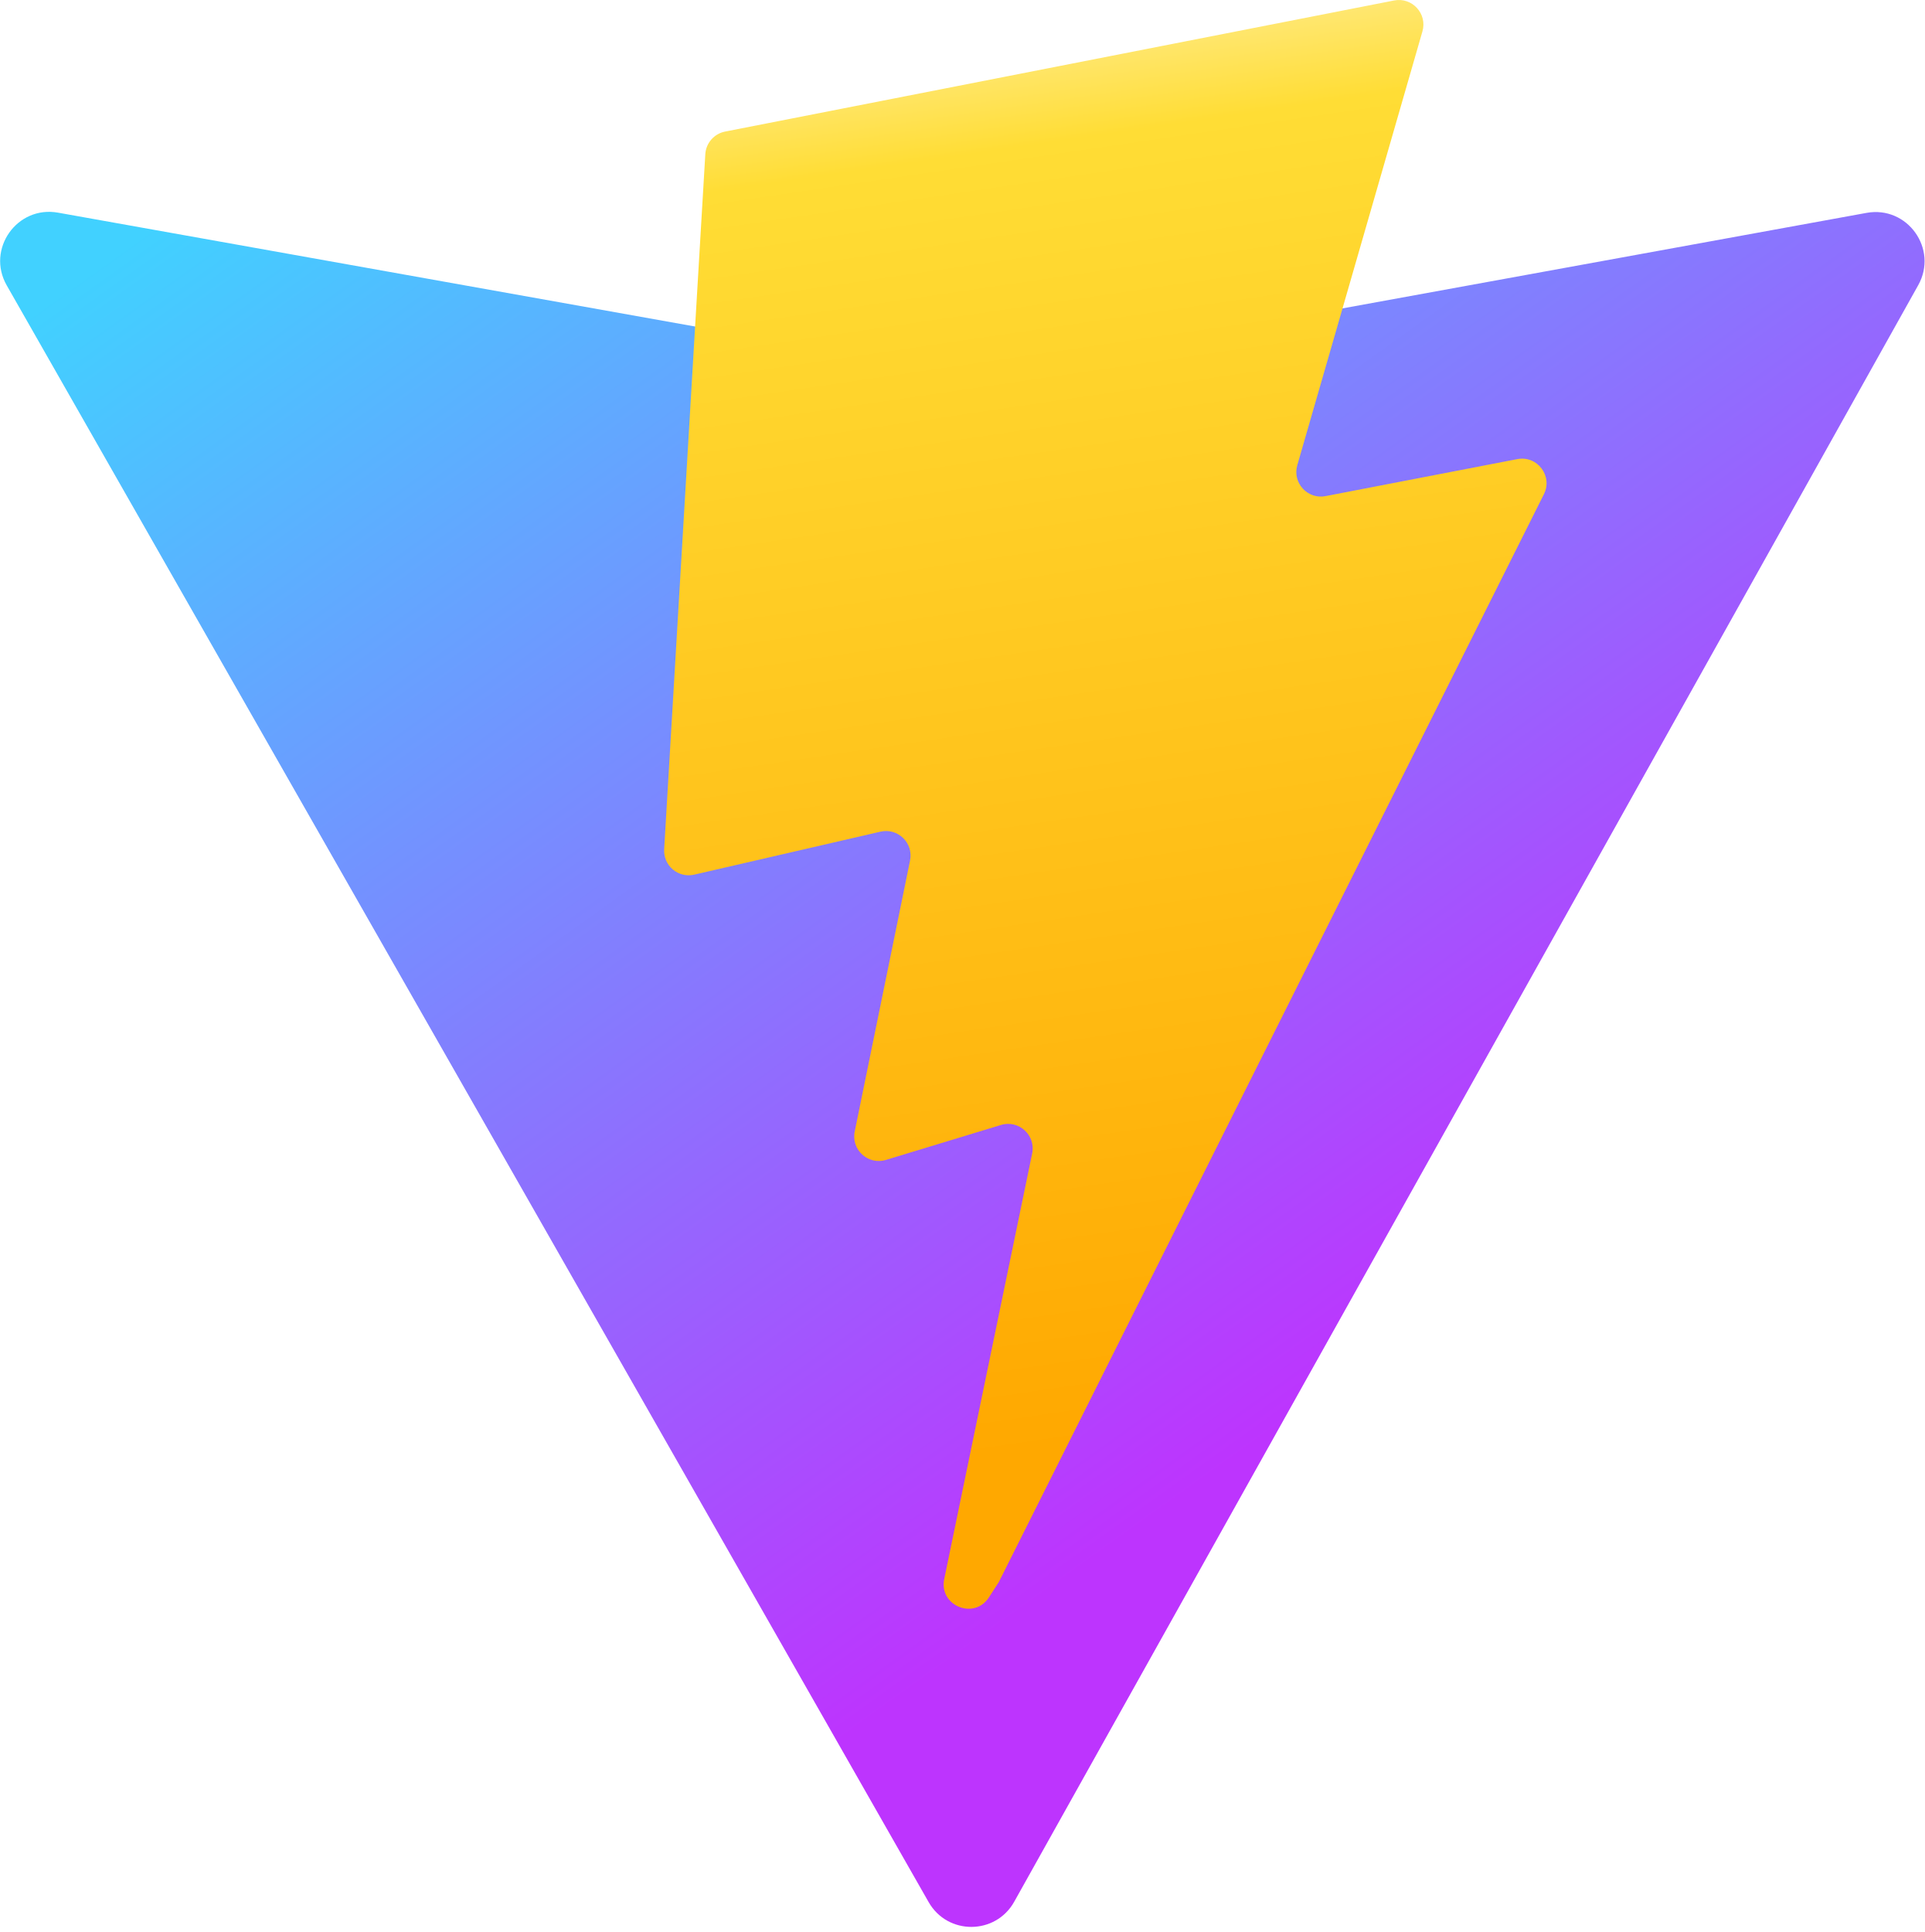
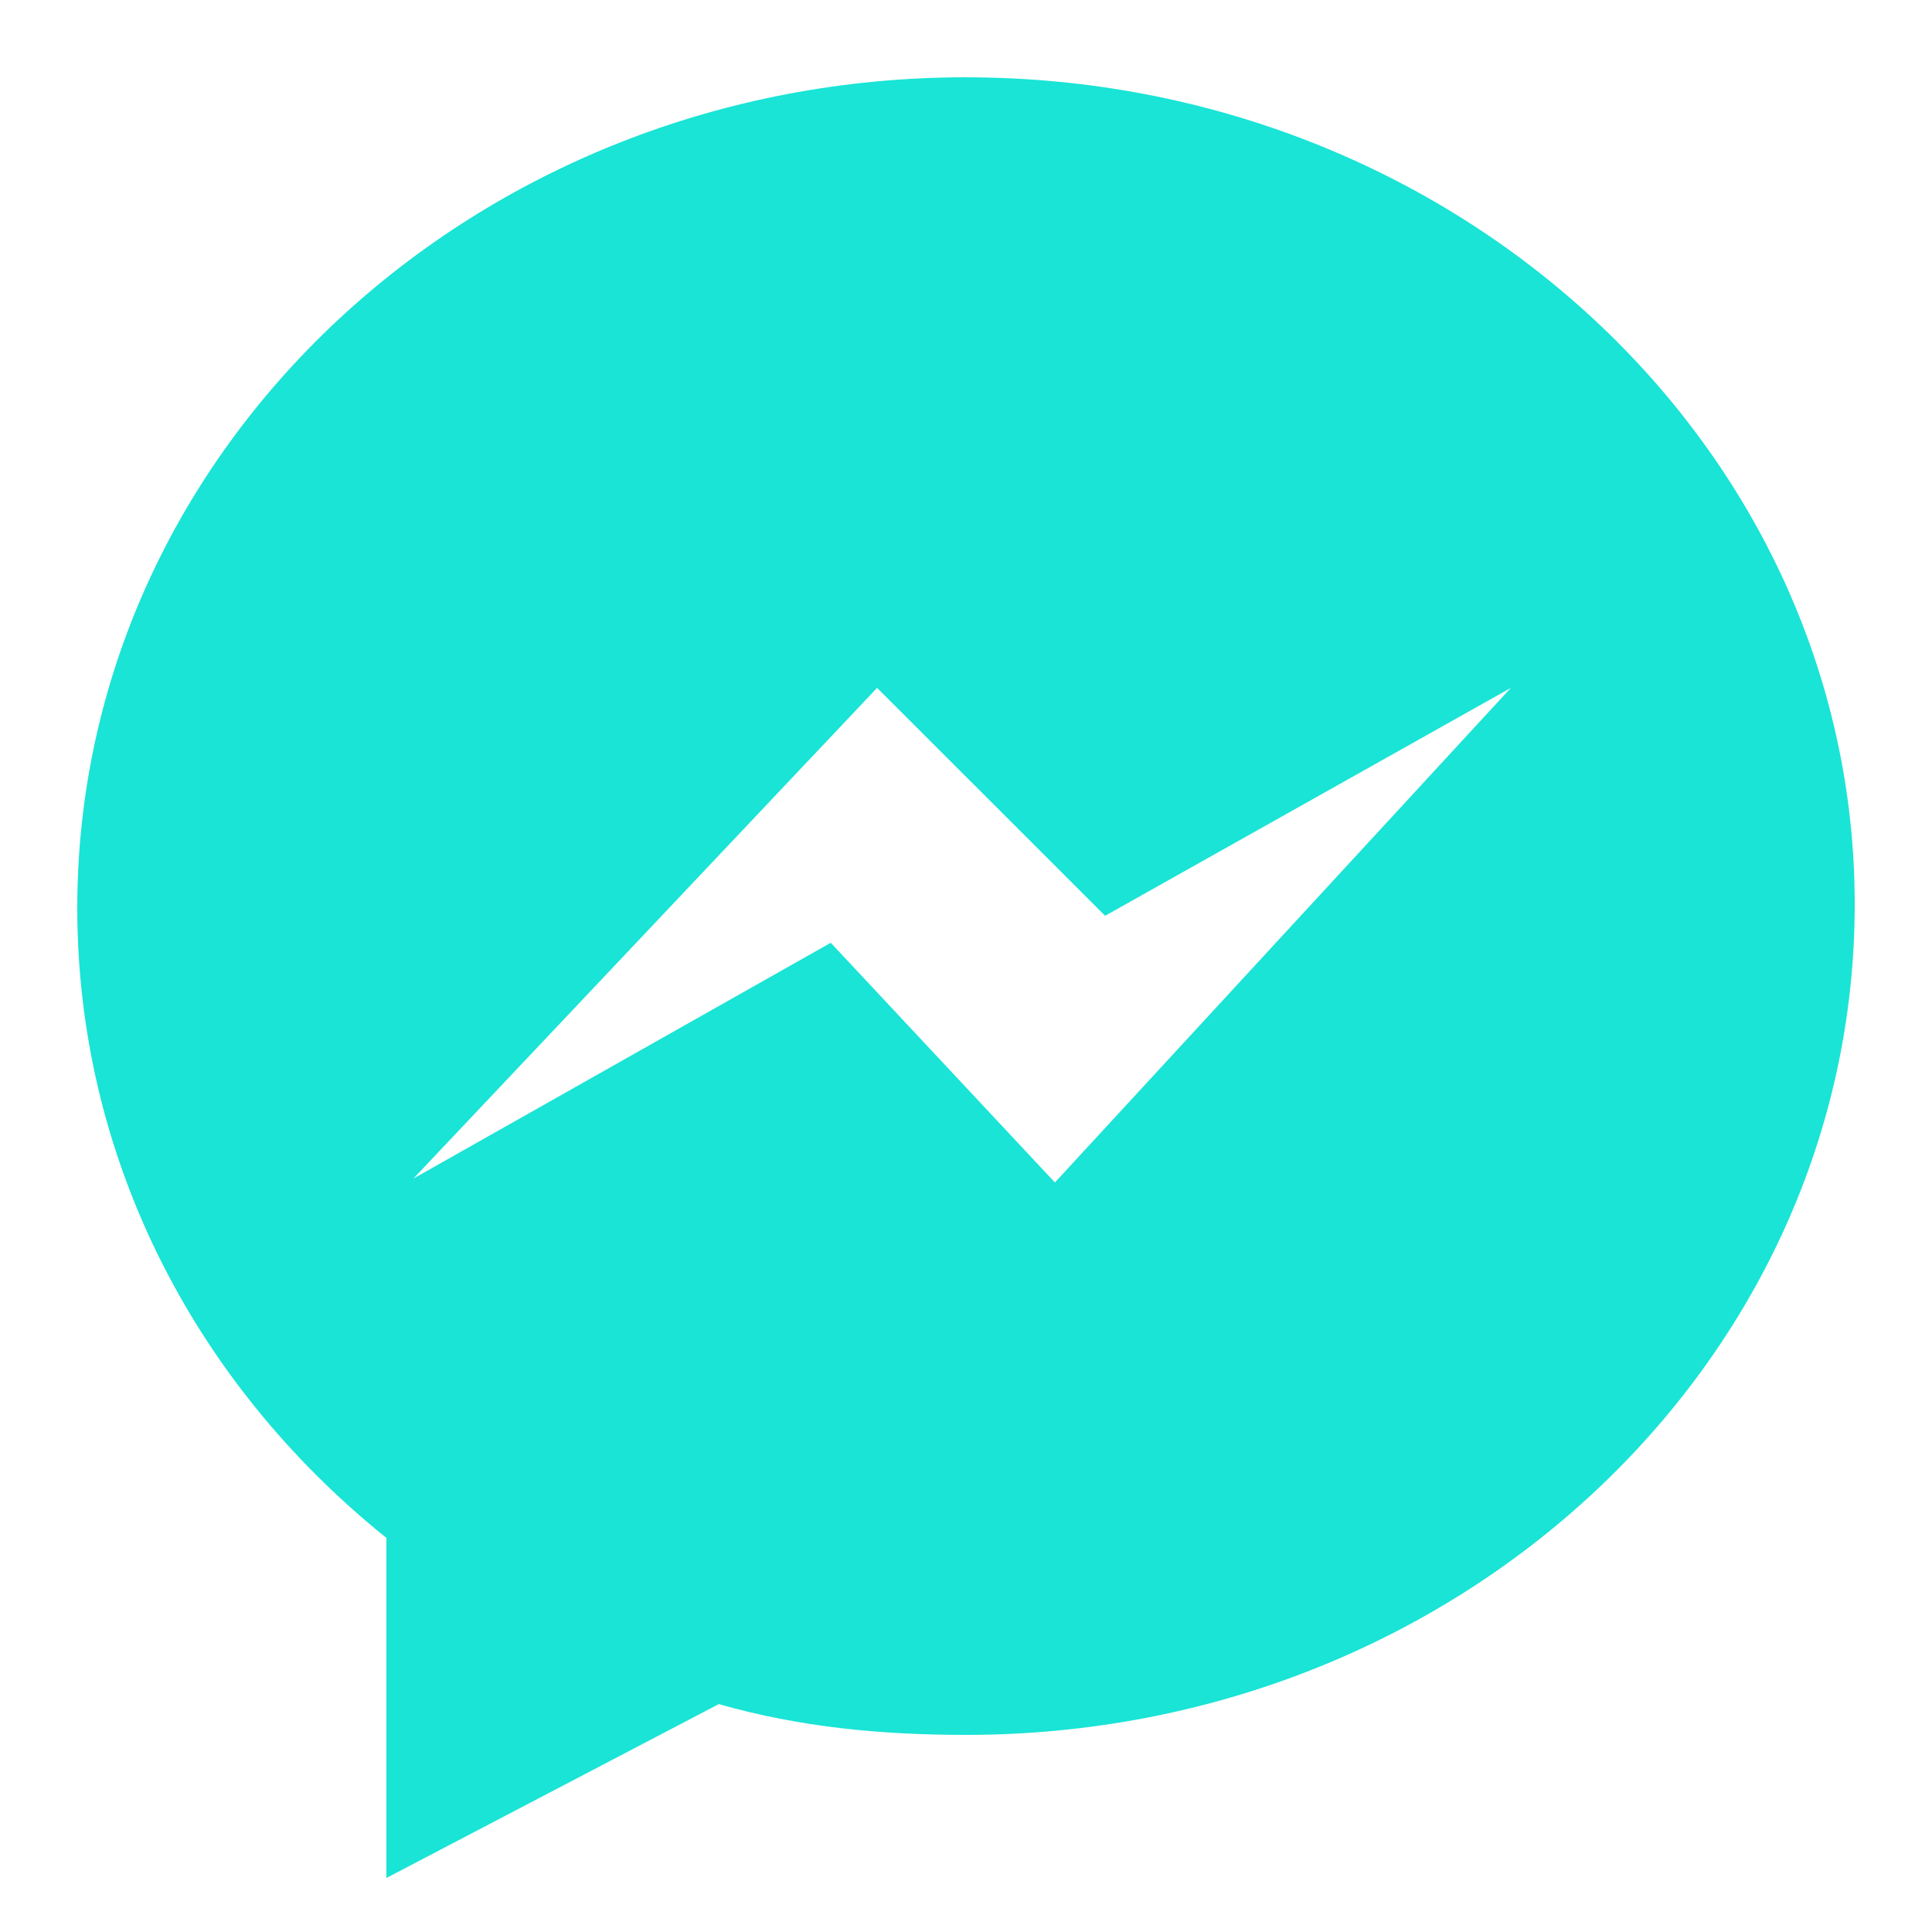
- <svg xmlns="http://www.w3.org/2000/svg" aria-hidden="true" role="img" class="iconify iconify--logos" width="31.88" height="32" preserveAspectRatio="xMidYMid meet" viewBox="0 0 256 257">
-   <defs>
-     <linearGradient id="IconifyId1813088fe1fbc01fb466" x1="-.828%" x2="57.636%" y1="7.652%" y2="78.411%">
-       <stop offset="0%" stop-color="#41D1FF" />
-       <stop offset="100%" stop-color="#BD34FE" />
-     </linearGradient>
-     <linearGradient id="IconifyId1813088fe1fbc01fb467" x1="43.376%" x2="50.316%" y1="2.242%" y2="89.03%">
-       <stop offset="0%" stop-color="#FFEA83" />
-       <stop offset="8.333%" stop-color="#FFDD35" />
-       <stop offset="100%" stop-color="#FFA800" />
-     </linearGradient>
-   </defs>
-   <path fill="url(#IconifyId1813088fe1fbc01fb466)" d="M255.153 37.938L134.897 252.976c-2.483 4.44-8.862 4.466-11.382.048L.875 37.958c-2.746-4.814 1.371-10.646 6.827-9.67l120.385 21.517a6.537 6.537 0 0 0 2.322-.004l117.867-21.483c5.438-.991 9.574 4.796 6.877 9.62Z" />
-   <path fill="url(#IconifyId1813088fe1fbc01fb467)" d="M185.432.063L96.44 17.501a3.268 3.268 0 0 0-2.634 3.014l-5.474 92.456a3.268 3.268 0 0 0 3.997 3.378l24.777-5.718c2.318-.535 4.413 1.507 3.936 3.838l-7.361 36.047c-.495 2.426 1.782 4.5 4.151 3.78l15.304-4.649c2.372-.72 4.652 1.36 4.15 3.788l-11.698 56.621c-.732 3.542 3.979 5.473 5.943 2.437l1.313-2.028l72.516-144.72c1.215-2.423-.88-5.186-3.54-4.672l-25.505 4.922c-2.396.462-4.435-1.77-3.759-4.114l16.646-57.705c.677-2.35-1.37-4.583-3.769-4.113Z" />
+ <svg xmlns="http://www.w3.org/2000/svg" viewBox="0,0,256,256" width="50px" height="50px" fill-rule="nonzero">
+   <g fill="#19e4d6" fill-rule="nonzero" stroke="none" stroke-width="1" stroke-linecap="butt" stroke-linejoin="miter" stroke-miterlimit="10" stroke-dasharray="" stroke-dashoffset="0" font-family="none" font-weight="none" font-size="none" text-anchor="none" style="mix-blend-mode: normal">
+     <g transform="scale(5.12,5.12)">
+       <path d="M25,2c-12.699,0 -23,9.602 -23,21.5c0,6.301 2.898,12.199 8,16.301v8.801l8.602,-4.5c2.098,0.598 4.199,0.797 6.398,0.797c12.699,0 23,-9.598 23,-21.5c0,-11.797 -10.301,-21.398 -23,-21.398zM27.301,30.602l-5.801,-6.203l-10.801,6.102l12,-12.699l5.902,5.898l10.5,-5.898z" />
+     </g>
+   </g>
</svg>
